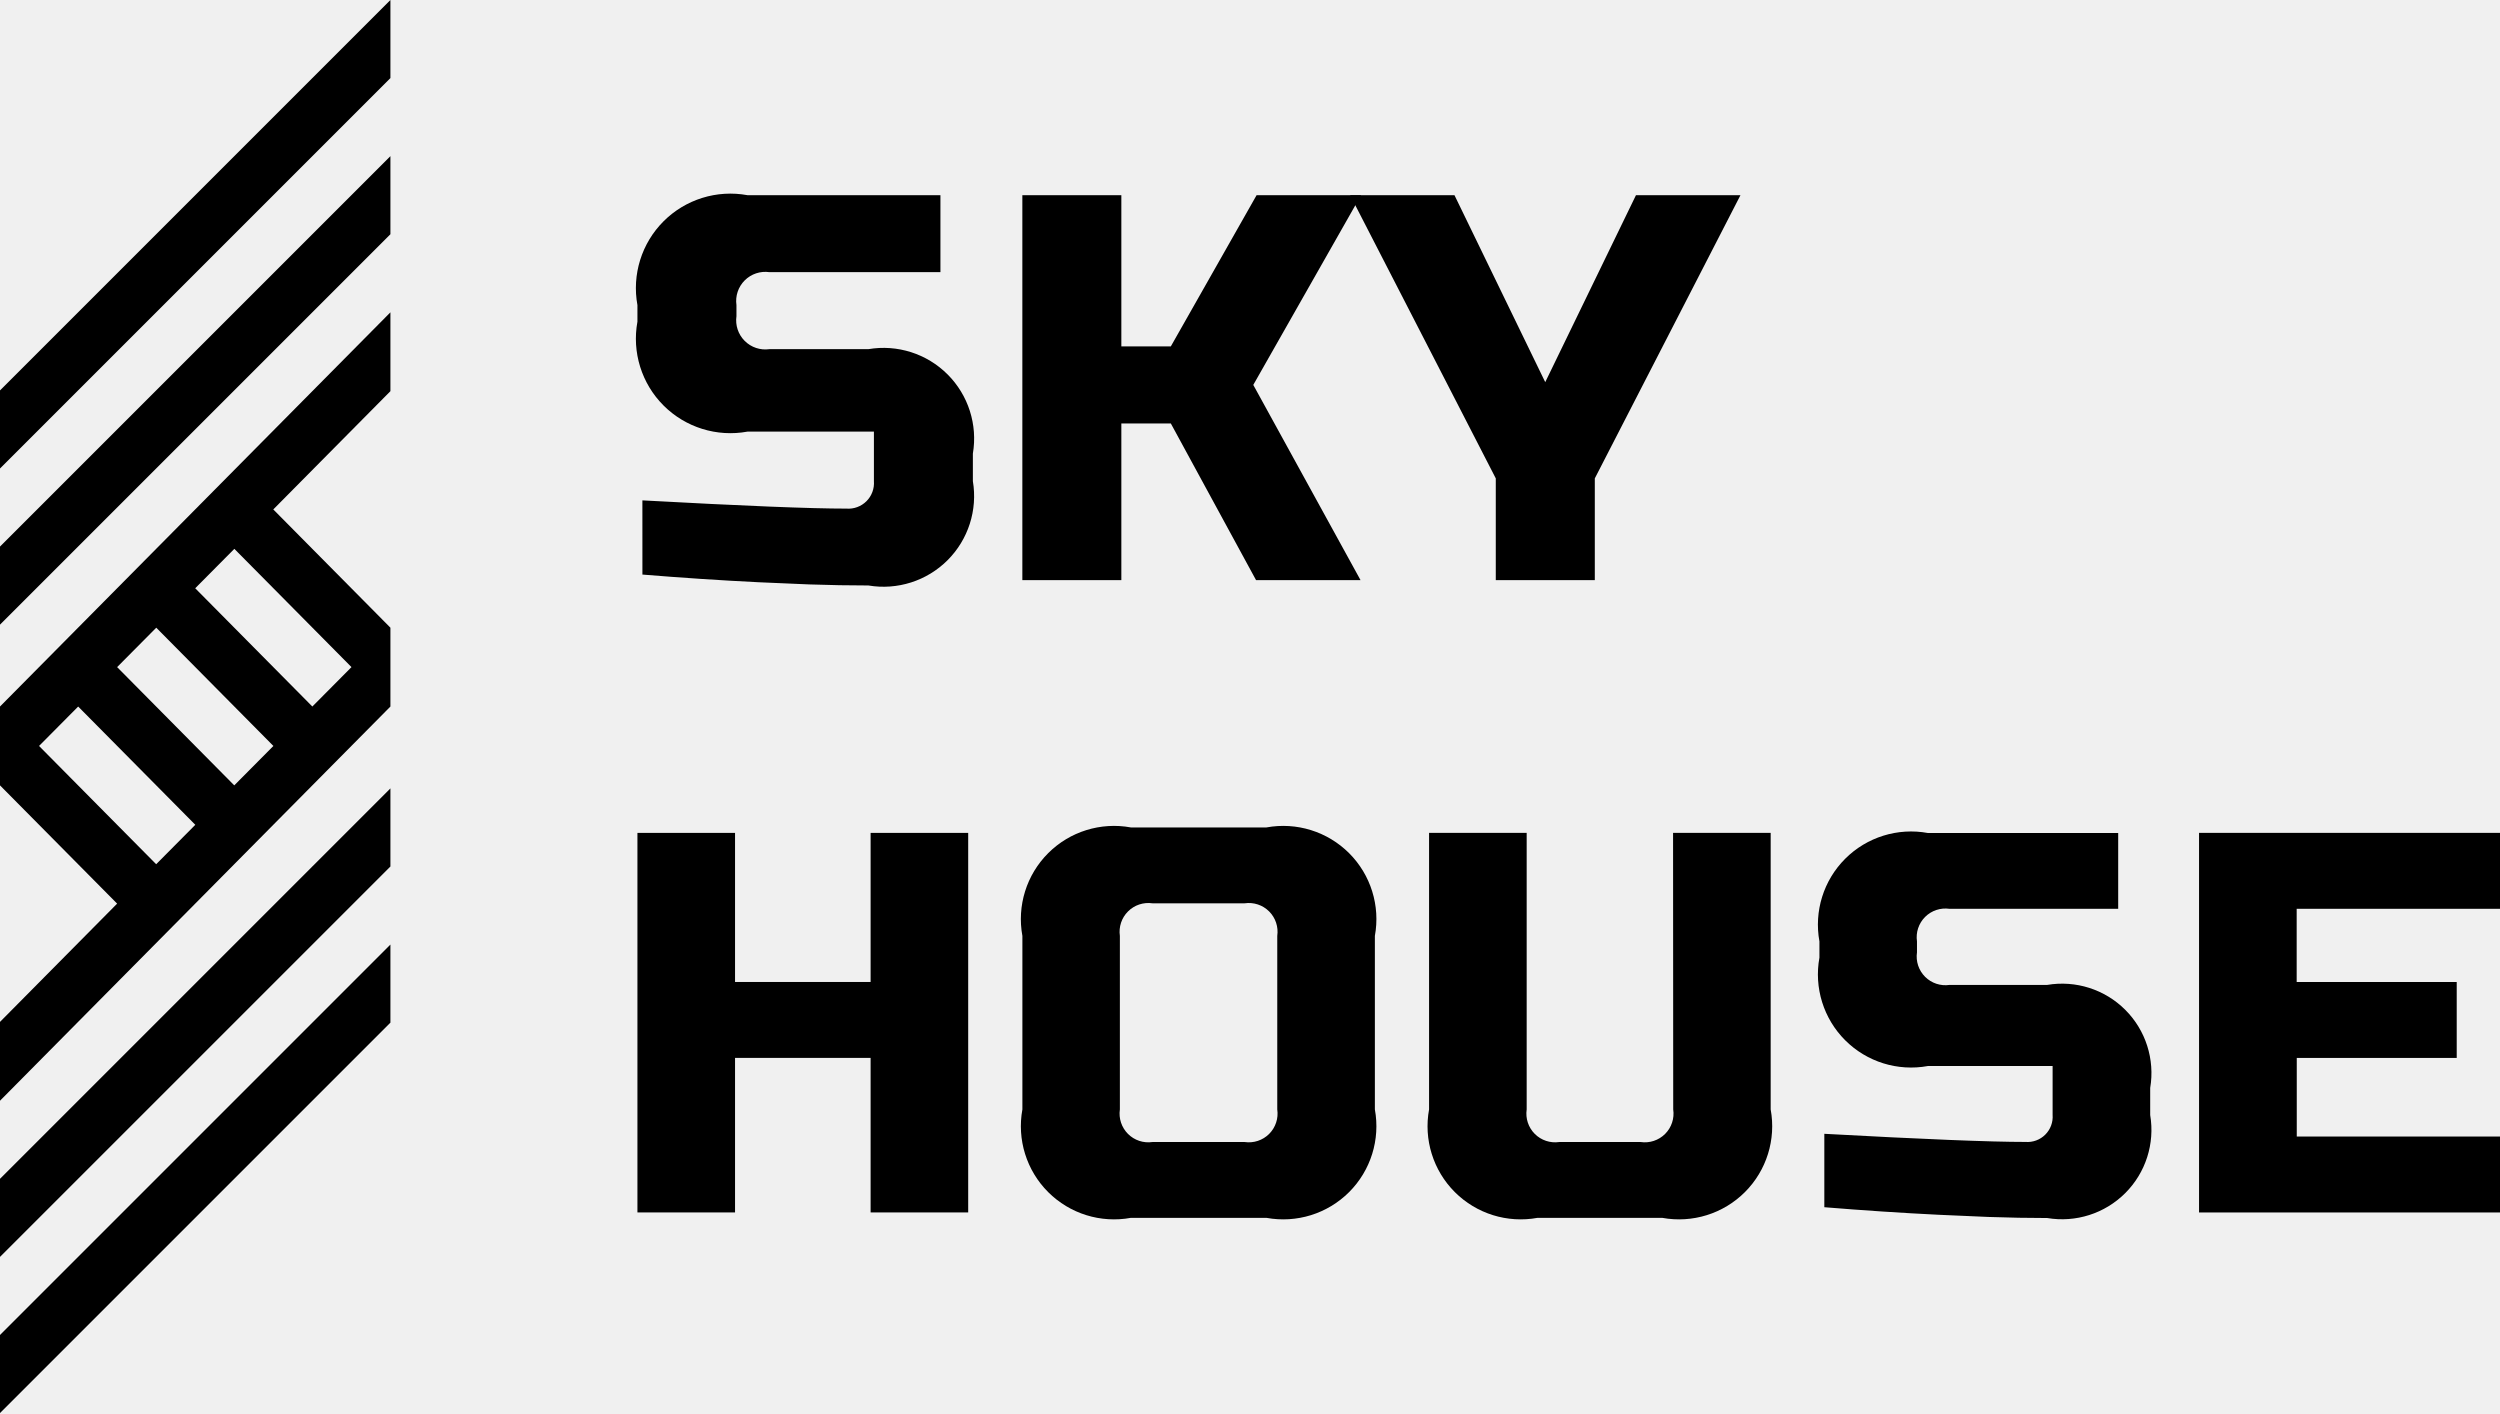
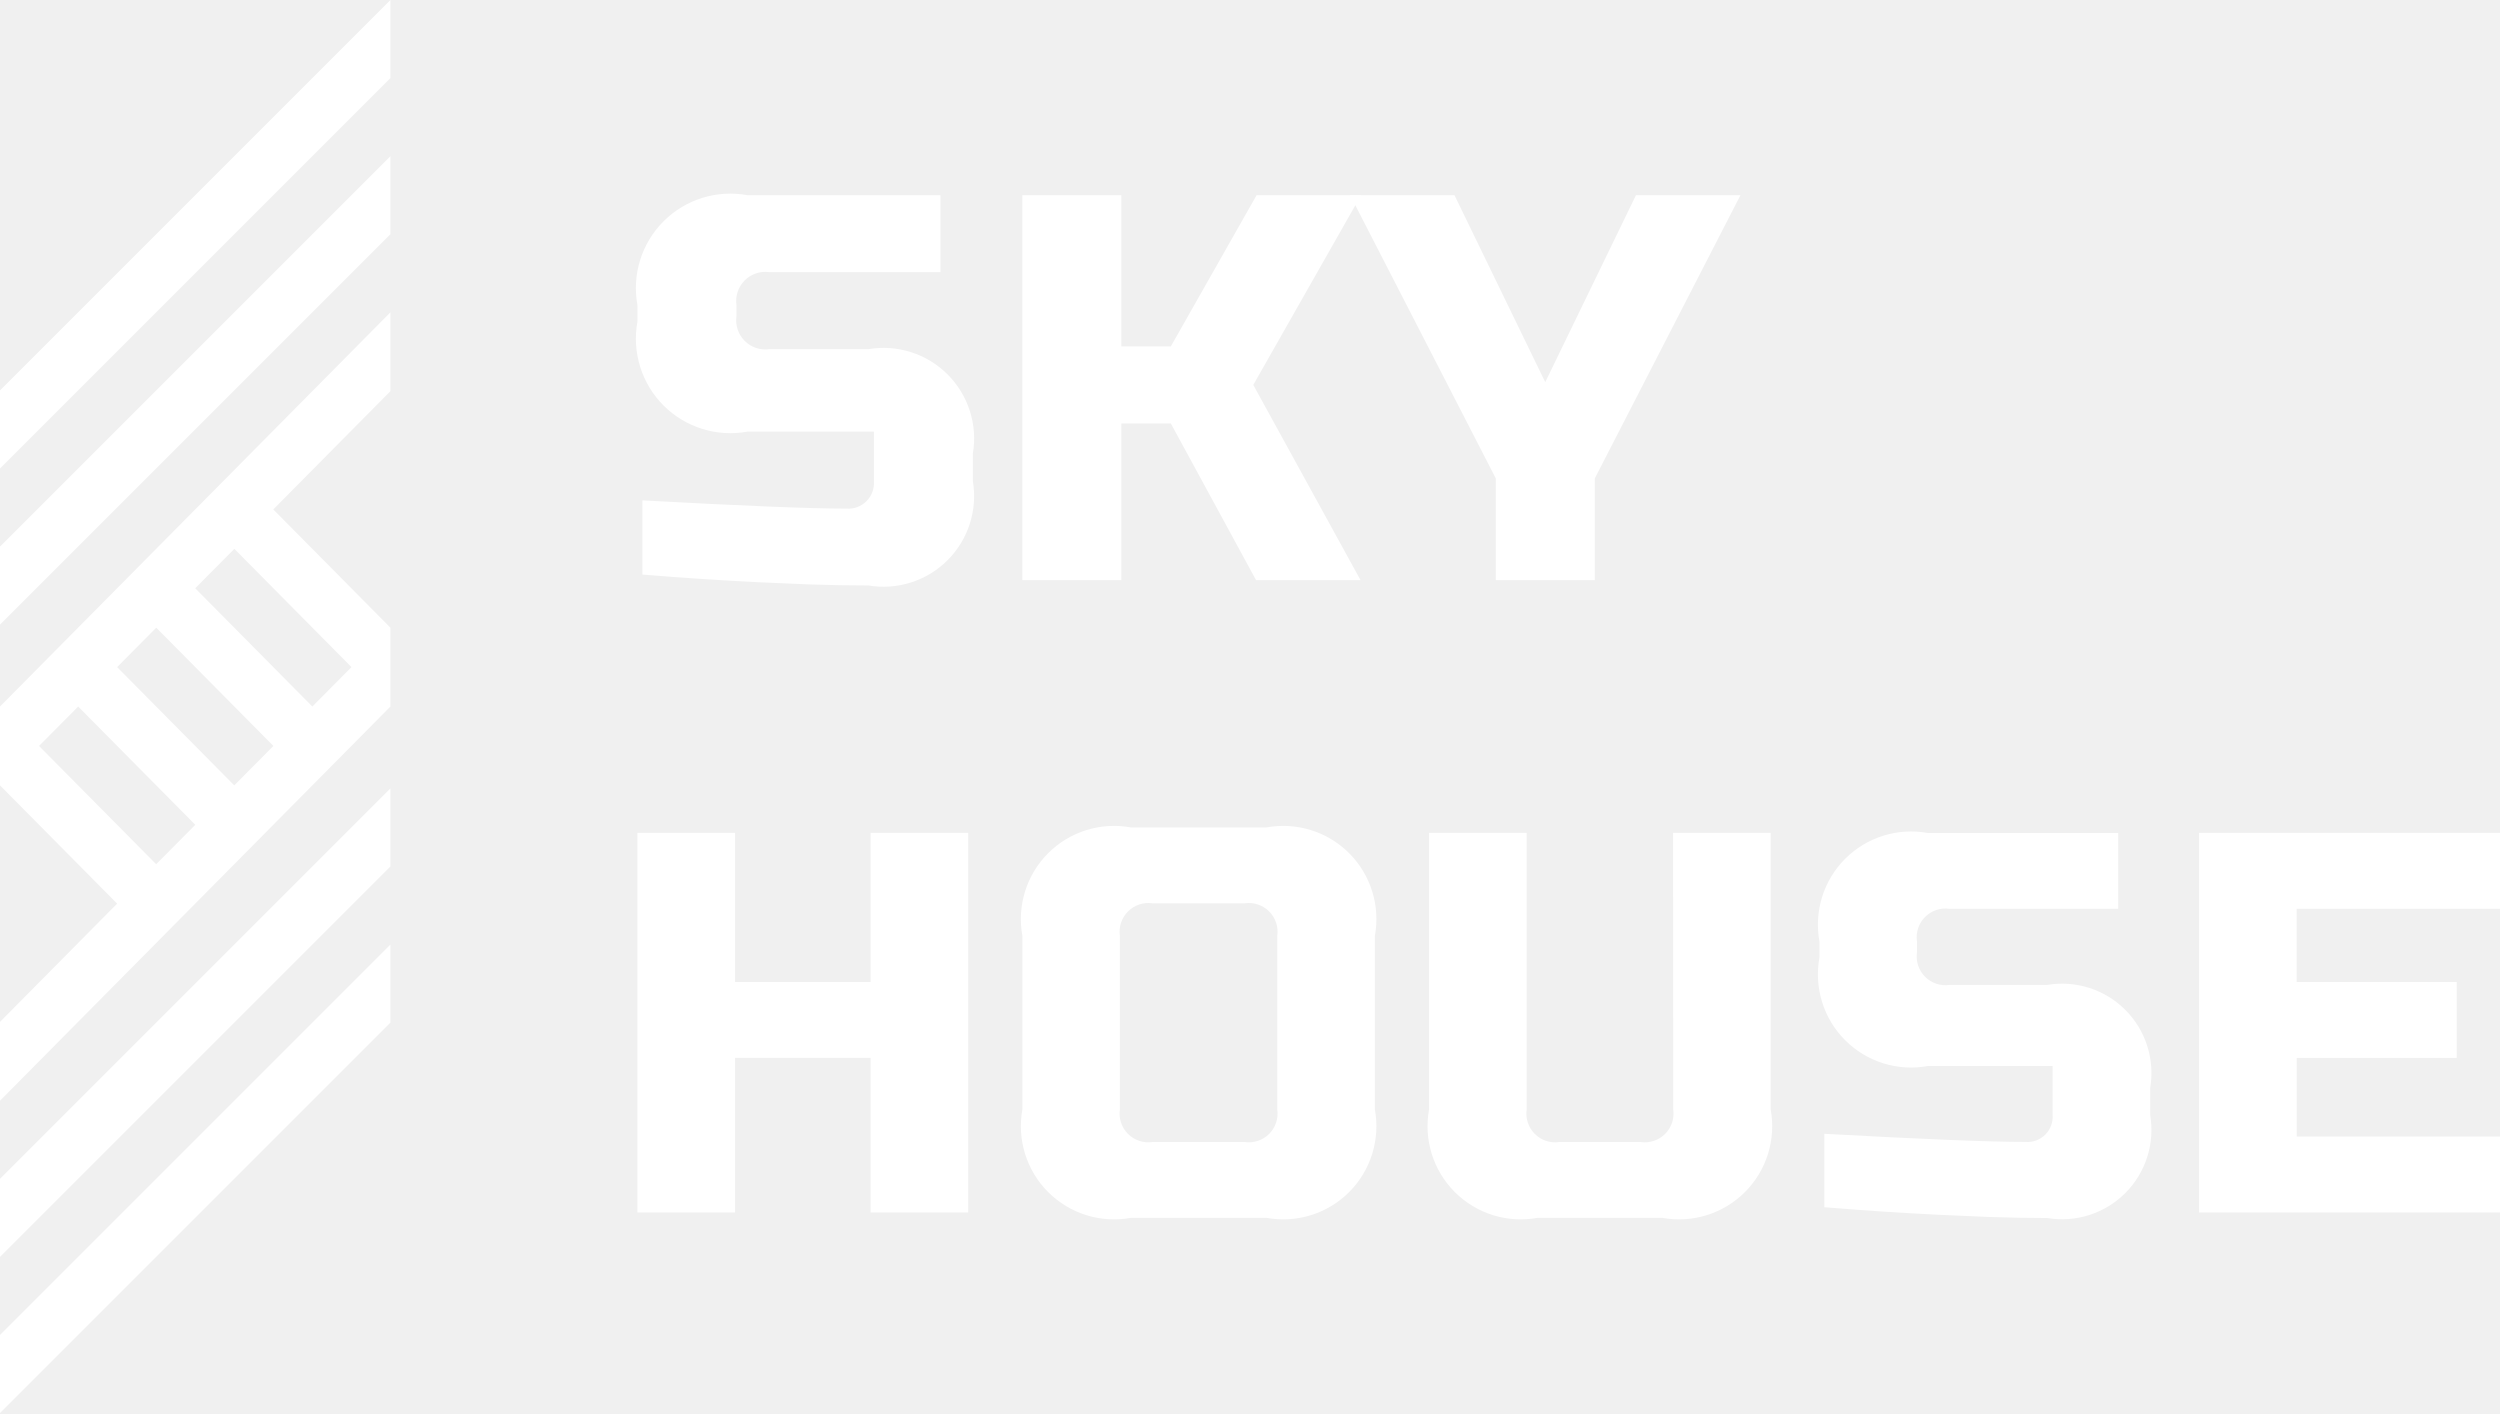
<svg xmlns="http://www.w3.org/2000/svg" width="115" height="65" viewBox="0 0 115 65">
  <defs>
-     <style>.a{fill:#000;}</style>
+     <style>.a{fill:#fff;}</style>
  </defs>
  <g transform="translate(-202.4 -183)">
    <g transform="translate(231.722 191.979)">
      <g transform="translate(0 29.083)">
        <path class="a" d="M581.191,337.866H567.347V320.407h13.844V323.9h-9.353v3.367H579.2v3.492h-7.358v3.617h9.353Z" transform="translate(-495.513 -320.156)" />
        <path class="a" d="M504.372,334.249q6.835.375,9.254.374a1.161,1.161,0,0,0,1.247-1.246v-2.246h-5.738a4.285,4.285,0,0,1-4.988-4.988V325.4a4.285,4.285,0,0,1,4.988-4.988h8.755V323.9h-7.756a1.322,1.322,0,0,0-1.5,1.5v.5a1.322,1.322,0,0,0,1.5,1.5h4.489a4.111,4.111,0,0,1,4.739,4.739v1.247a4.111,4.111,0,0,1-4.739,4.737q-1.271,0-2.693-.049l-2.295-.1q-2.544-.125-5.263-.348Z" transform="translate(-449.775 -320.156)" />
        <path class="a" d="M450.372,320.407h4.49v12.72a4.285,4.285,0,0,1-4.988,4.988h-5.738a4.285,4.285,0,0,1-4.988-4.988v-12.72h4.49v12.72a1.322,1.322,0,0,0,1.5,1.5h3.741a1.321,1.321,0,0,0,1.5-1.5Z" transform="translate(-402.733 -320.156)" />
        <path class="a" d="M387.654,332.471a4.285,4.285,0,0,1-4.988,4.988H376.43a4.286,4.286,0,0,1-4.99-4.988V324.49a4.286,4.286,0,0,1,4.99-4.99h6.236a4.285,4.285,0,0,1,4.988,4.99Zm-4.49-7.981a1.323,1.323,0,0,0-1.5-1.5h-4.24a1.324,1.324,0,0,0-1.5,1.5v7.981a1.322,1.322,0,0,0,1.5,1.5h4.24a1.322,1.322,0,0,0,1.5-1.5Z" transform="translate(-353.732 -319.5)" />
        <path class="a" d="M322.562,337.866h-4.489v-7.109h-6.236v7.109h-4.49V320.407h4.49v6.858h6.236v-6.858h4.489Z" transform="translate(-307.347 -320.156)" />
      </g>
      <path class="a" d="M426,215.5H430.8l4.175,8.6,4.173-8.6h4.807l-6.7,13.027v4.679H432.7v-4.679Z" transform="translate(-393.216 -215.5)" />
      <path class="a" d="M375.988,233.206h-4.554V215.5h4.554v6.955h2.276l3.945-6.955h4.806l-4.958,8.727,4.933,8.979h-4.806L378.264,226h-2.276Z" transform="translate(-353.728 -215.5)" />
      <path class="a" d="M307.575,229.538q6.932.381,9.385.379a1.178,1.178,0,0,0,1.265-1.263v-2.278h-5.819a4.346,4.346,0,0,1-5.059-5.059v-.759a4.346,4.346,0,0,1,5.059-5.059h8.879v3.541h-7.866a1.341,1.341,0,0,0-1.517,1.518v.506a1.341,1.341,0,0,0,1.517,1.518h4.552a4.169,4.169,0,0,1,4.806,4.806v1.265a4.169,4.169,0,0,1-4.806,4.8q-1.289,0-2.731-.049l-2.327-.1q-2.58-.127-5.337-.353Z" transform="translate(-307.347 -215.5)" />
    </g>
    <g transform="translate(202.4 183)">
      <path class="a" d="M220.359,339,202.4,356.959v3.592l17.959-17.959Z" transform="translate(-202.4 -295.55)" />
      <path class="a" d="M220.359,313,202.4,330.959v3.592l17.959-17.958Z" transform="translate(-202.4 -276.734)" />
      <path class="a" d="M220.359,249.507l-5.388-5.44,5.388-5.44V235L202.4,253.133v3.627l5.388,5.44-5.388,5.44v3.627l17.959-18.133Zm-10.775,10.88-5.388-5.44,1.8-1.813,5.388,5.44Zm3.592-3.627-5.388-5.44,1.8-1.813,5.388,5.44Zm3.592-3.627-5.388-5.44,1.8-1.813,5.388,5.44Z" transform="translate(-202.4 -220.633)" />
      <path class="a" d="M220.359,209,202.4,226.959v3.592l17.959-17.959Z" transform="translate(-202.4 -201.817)" />
      <path class="a" d="M220.359,183,202.4,200.959v3.592l17.959-17.959Z" transform="translate(-202.4 -183)" />
    </g>
  </g>
</svg>
